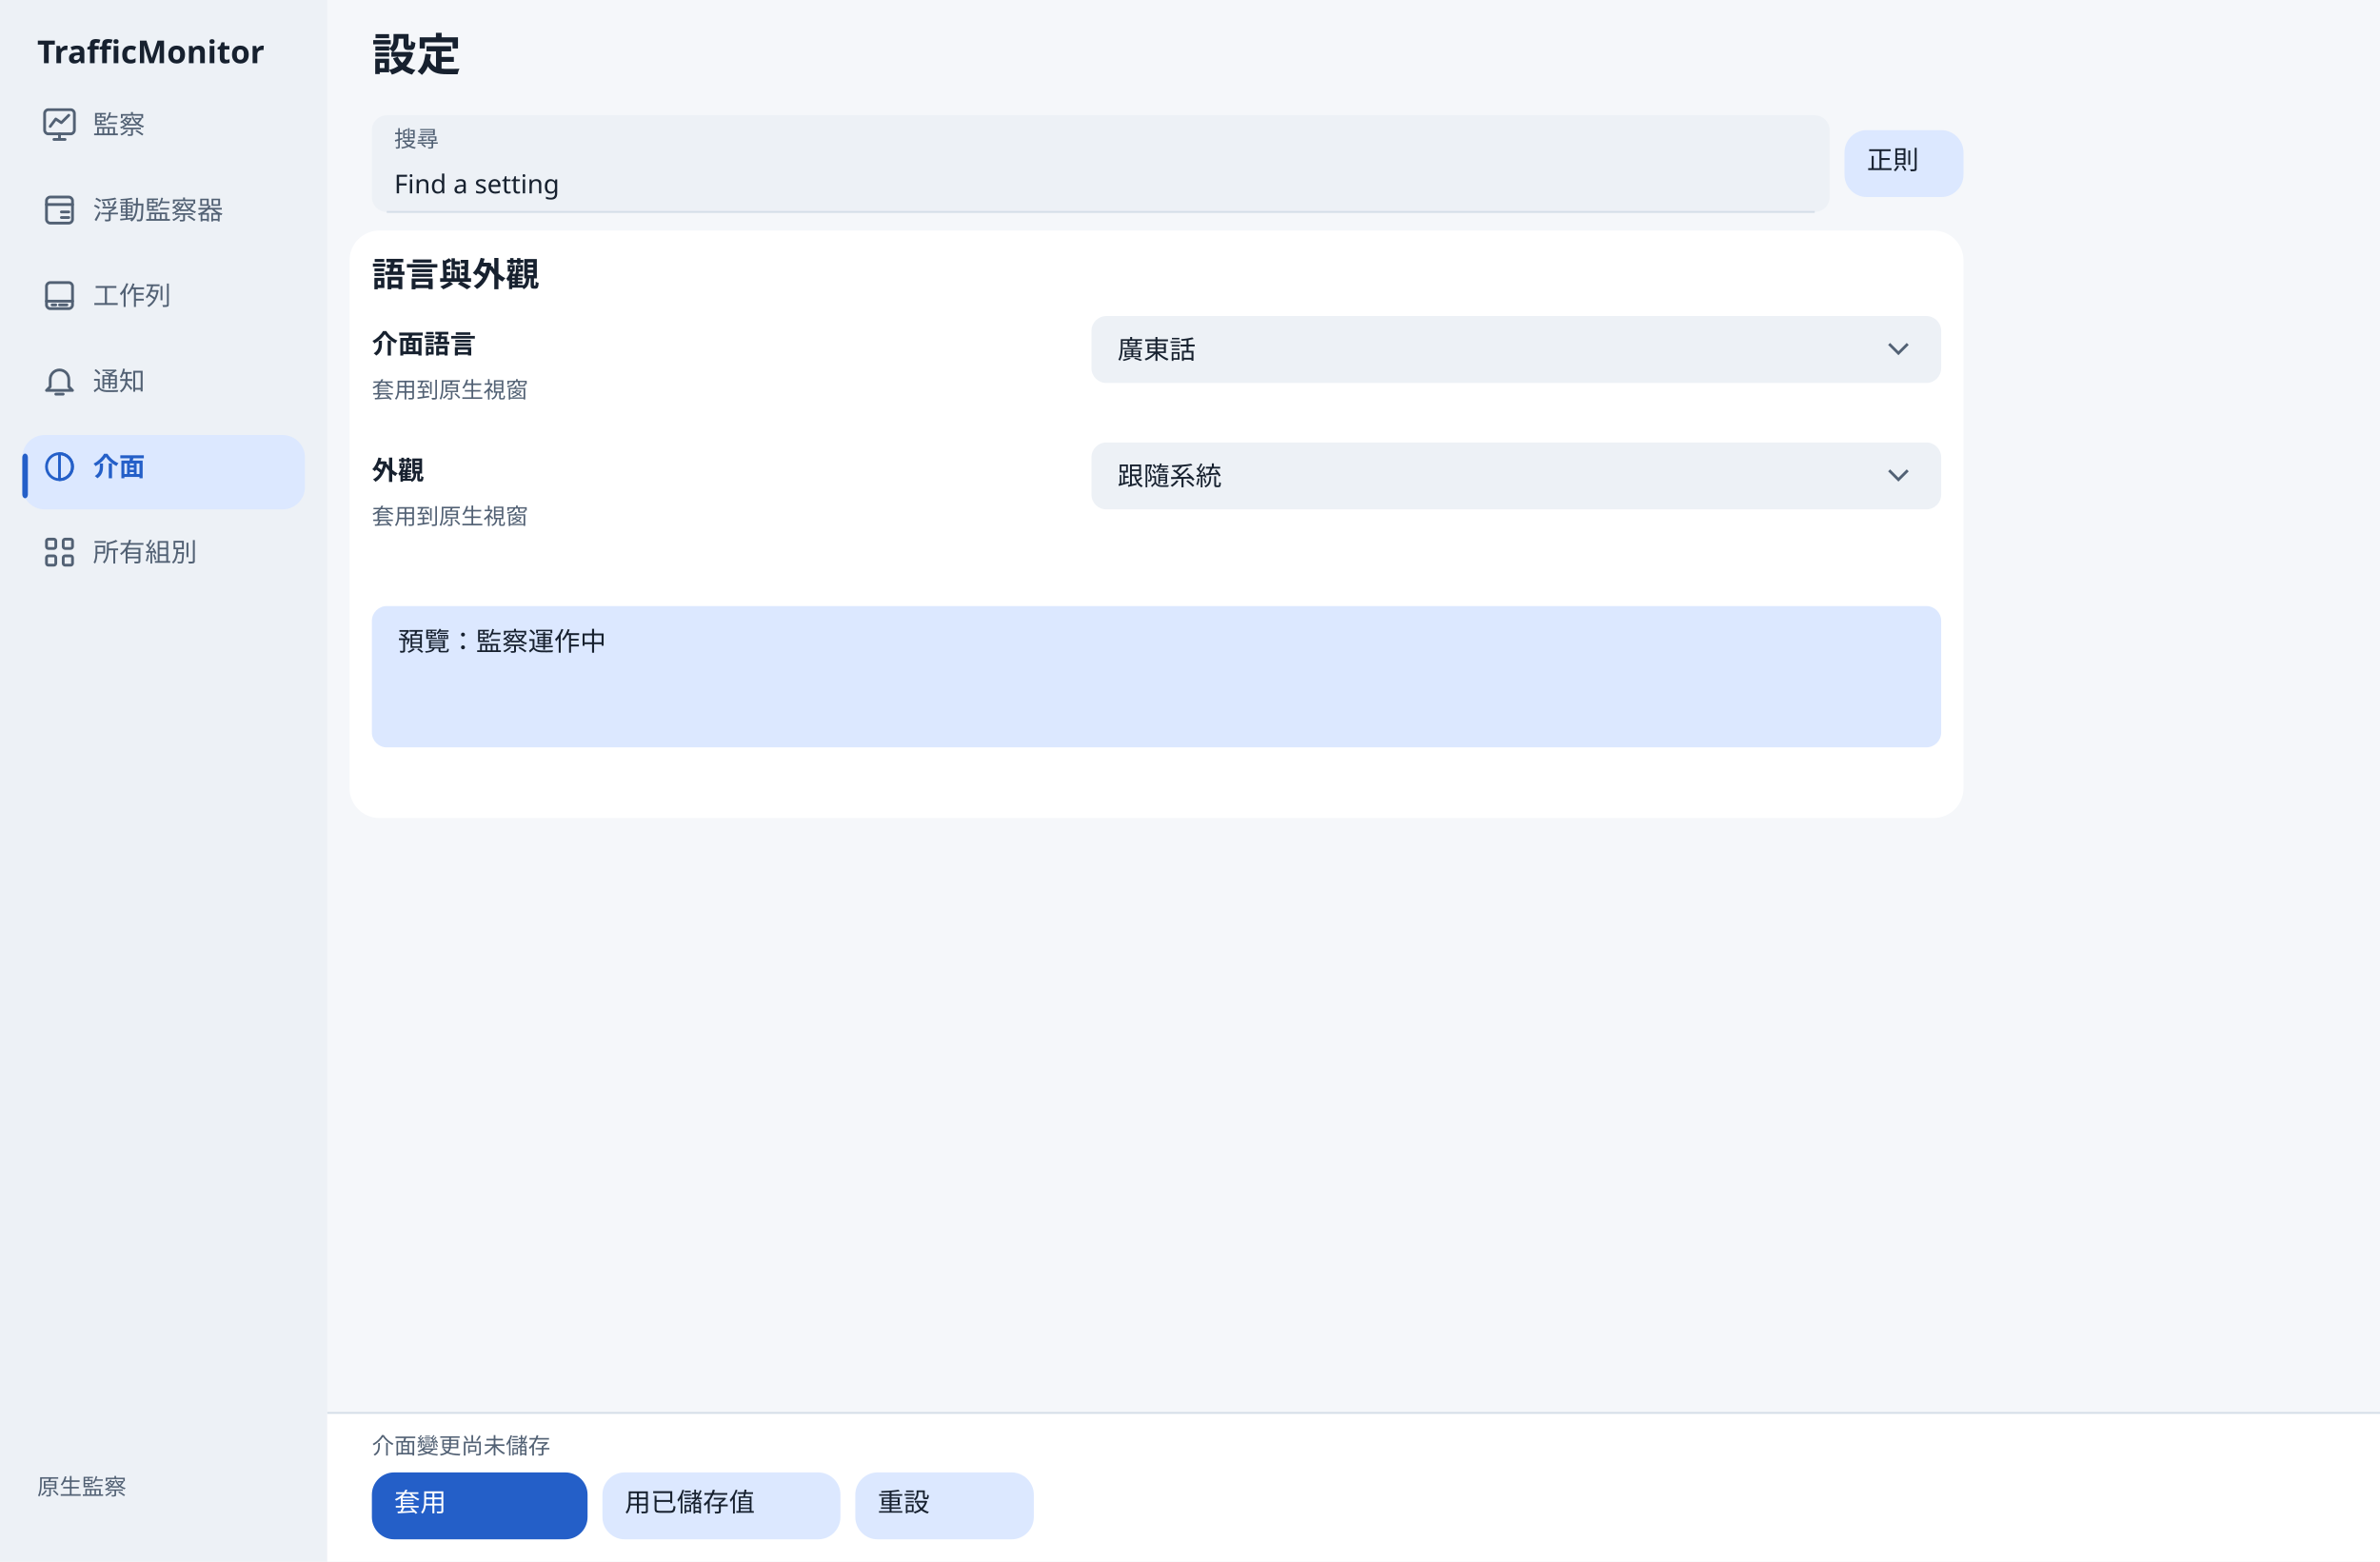
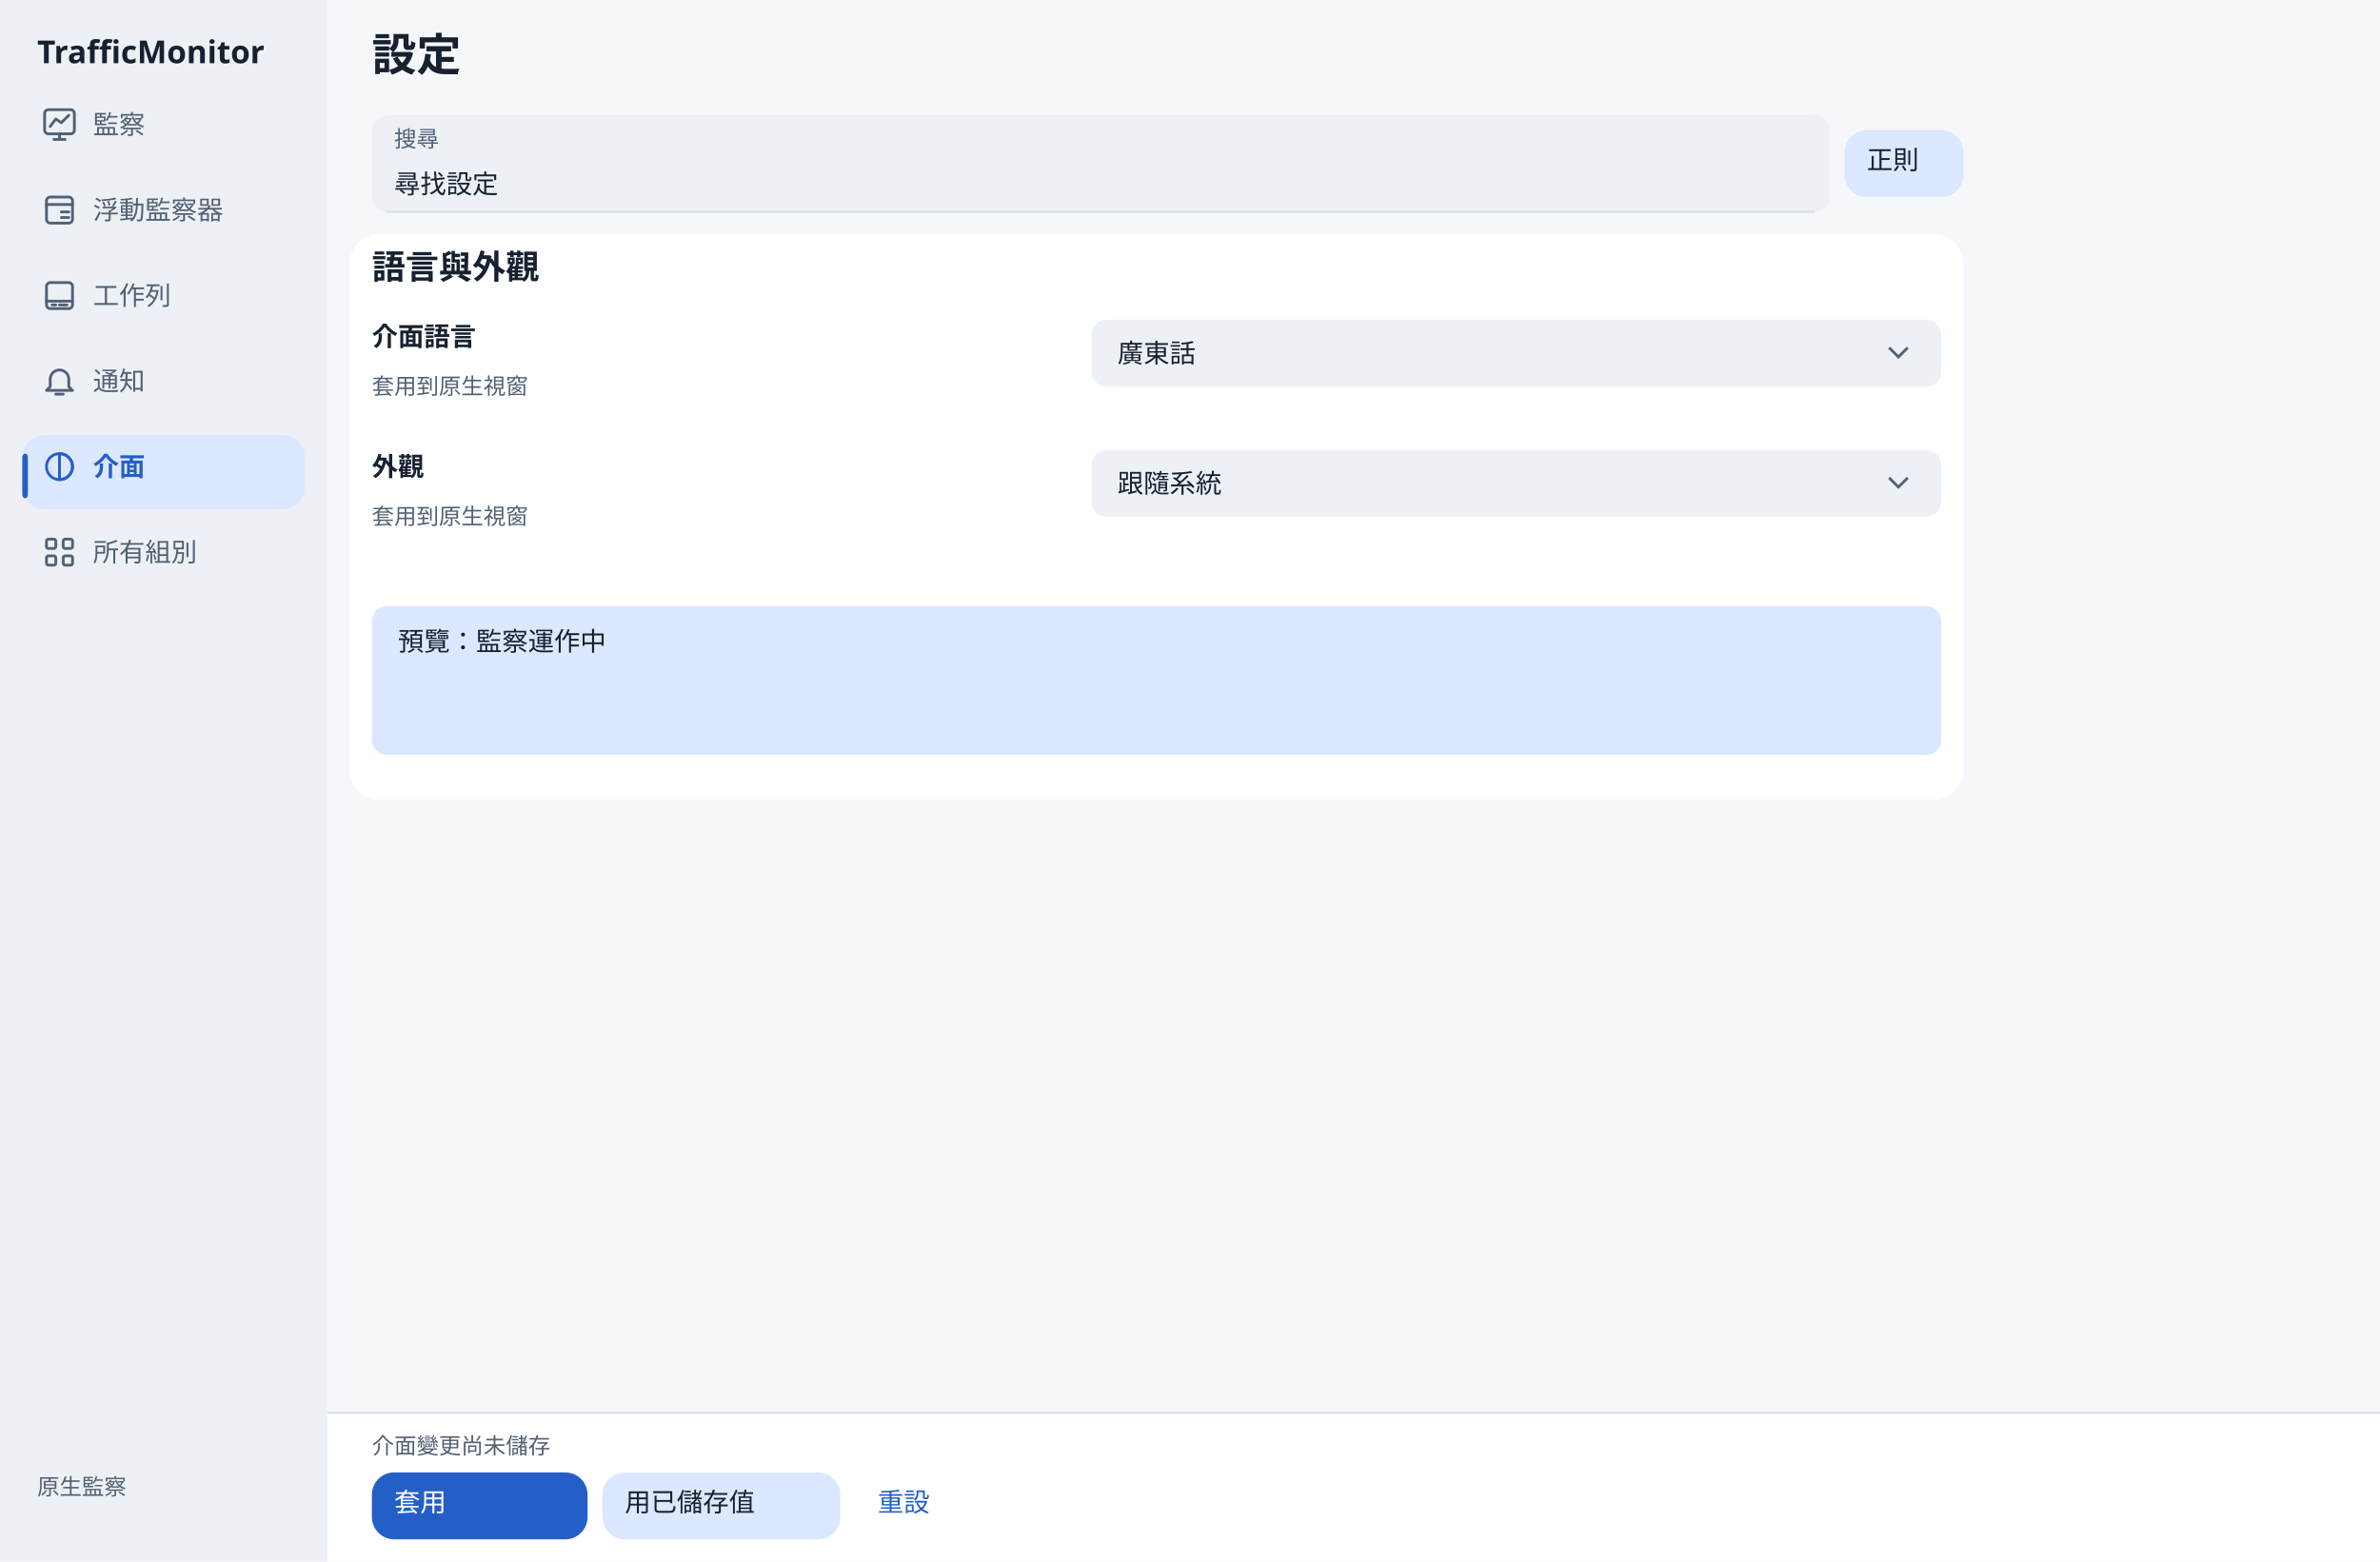
<svg xmlns="http://www.w3.org/2000/svg" width="1280" height="840" viewBox="0 0 1280 840">
  <rect x="0" y="0" width="1280" height="840" rx="0" fill="#F5F7FA" />
  <rect x="0" y="0" width="176" height="840" rx="0" fill="#EDF1F6" />
  <text x="20" y="34" fill="#17212F" font-family="Segoe UI,Microsoft JhengHei,sans-serif" font-size="17" font-weight="600">TrafficMonitor</text>
  <g transform="translate(24 59)" fill="none" stroke="#526174" stroke-width="1.5" stroke-linecap="round" stroke-linejoin="round">
    <rect width="16" height="13" rx="2" />
    <path d="M3 9l3 -4 3 2 4 -4M5 16h6M8 13v3" />
  </g>
  <text x="50" y="72" fill="#526174" font-family="Segoe UI,Microsoft JhengHei,sans-serif" font-size="14" font-weight="400">監察</text>
  <g transform="translate(24 105)" fill="none" stroke="#526174" stroke-width="1.5" stroke-linecap="round" stroke-linejoin="round">
    <rect x="1" y="1" width="14" height="14" rx="2" />
    <path d="M1 5h14M9 9h4M9 12h4" />
  </g>
  <text x="50" y="118" fill="#526174" font-family="Segoe UI,Microsoft JhengHei,sans-serif" font-size="14" font-weight="400">浮動監察器</text>
  <g transform="translate(24 151)" fill="none" stroke="#526174" stroke-width="1.5" stroke-linecap="round" stroke-linejoin="round">
    <rect x="1" y="1" width="14" height="14" rx="2" />
    <path d="M1 11h14M4 13h2M8 13h4" />
  </g>
  <text x="50" y="164" fill="#526174" font-family="Segoe UI,Microsoft JhengHei,sans-serif" font-size="14" font-weight="400">工作列</text>
  <g transform="translate(24 197)" fill="none" stroke="#526174" stroke-width="1.5" stroke-linecap="round" stroke-linejoin="round">
    <path d="M3 11V7a5 5 0 0110 0v4l2 2H1zM6 15h4" />
  </g>
  <text x="50" y="210" fill="#526174" font-family="Segoe UI,Microsoft JhengHei,sans-serif" font-size="14" font-weight="400">通知</text>
  <rect x="12" y="234" width="152" height="40" rx="12" fill="#DCE8FF" />
  <rect x="12" y="244" width="3" height="24" rx="2" fill="#245FC8" />
  <g transform="translate(24 243)" fill="none" stroke="#245FC8" stroke-width="1.5" stroke-linecap="round" stroke-linejoin="round">
    <circle cx="8" cy="8" r="7" />
    <path d="M8 1v14M8 1a7 7 0 010 14" />
  </g>
  <text x="50" y="256" fill="#245FC8" font-family="Segoe UI,Microsoft JhengHei,sans-serif" font-size="14" font-weight="600">介面</text>
  <g transform="translate(24 289)" fill="none" stroke="#526174" stroke-width="1.5" stroke-linecap="round" stroke-linejoin="round">
    <rect x="1" y="1" width="5" height="5" rx="1" />
    <rect x="10" y="1" width="5" height="5" rx="1" />
    <rect x="1" y="10" width="5" height="5" rx="1" />
    <rect x="10" y="10" width="5" height="5" rx="1" />
  </g>
  <text x="50" y="302" fill="#526174" font-family="Segoe UI,Microsoft JhengHei,sans-serif" font-size="14" font-weight="400">所有組別</text>
  <text x="20" y="804" fill="#526174" font-family="Segoe UI,Microsoft JhengHei,sans-serif" font-size="12" font-weight="400">原生監察</text>
  <text x="200" y="38" fill="#17212F" font-family="Segoe UI,Microsoft JhengHei,sans-serif" font-size="24" font-weight="600">設定</text>
  <rect x="200" y="62" width="784" height="52" rx="8" fill="#EDF1F6" />
  <path d="M208 114H976" stroke="#D5DEE8" stroke-width="1" />
  <text x="212" y="79" fill="#526174" font-family="Segoe UI,Microsoft JhengHei,sans-serif" font-size="12" font-weight="400">搜尋</text>
-   <text x="212" y="104" fill="#17212F" font-family="Segoe UI,Microsoft JhengHei,sans-serif" font-size="14" font-weight="400">Find a setting</text>
+   <text x="212" y="104" fill="#17212F" font-family="Segoe UI,Microsoft JhengHei,sans-serif" font-size="14" font-weight="400">尋找設定</text>
  <rect x="992" y="70" width="64" height="36" rx="12" fill="#DCE8FF" />
  <text x="1004" y="91" fill="#17212F" font-family="Segoe UI,Microsoft JhengHei,sans-serif" font-size="14" font-weight="500">正則</text>
-   <rect x="188" y="124" width="868" height="316" rx="16" fill="#FFFFFF" />
-   <text x="200" y="154" fill="#17212F" font-family="Segoe UI,Microsoft JhengHei,sans-serif" font-size="18" font-weight="600">語言與外觀</text>
-   <text x="200" y="190" fill="#17212F" font-family="Segoe UI,Microsoft JhengHei,sans-serif" font-size="14" font-weight="600">介面語言</text>
-   <rect x="587.0" y="170" width="457" height="36" rx="8" fill="#EDF1F6" />
-   <text x="601.0" y="193" fill="#17212F" font-family="Segoe UI,Microsoft JhengHei,sans-serif" font-size="14" font-weight="500">廣東話</text>
-   <path d="M1016.0 185.0l5 5 5 -5" fill="none" stroke="#526174" stroke-width="1.5" />
-   <text x="200" y="214" fill="#526174" font-family="Segoe UI,Microsoft JhengHei,sans-serif" font-size="12" font-weight="400">套用到原生視窗</text>
-   <text x="200" y="258" fill="#17212F" font-family="Segoe UI,Microsoft JhengHei,sans-serif" font-size="14" font-weight="600">外觀</text>
-   <rect x="587.0" y="238" width="457" height="36" rx="8" fill="#EDF1F6" />
-   <text x="601.0" y="261" fill="#17212F" font-family="Segoe UI,Microsoft JhengHei,sans-serif" font-size="14" font-weight="500">跟隨系統</text>
-   <path d="M1016.0 253.0l5 5 5 -5" fill="none" stroke="#526174" stroke-width="1.5" />
-   <text x="200" y="282" fill="#526174" font-family="Segoe UI,Microsoft JhengHei,sans-serif" font-size="12" font-weight="400">套用到原生視窗</text>
-   <rect x="200" y="326" width="844" height="76" rx="8" fill="#DCE8FF" />
-   <text x="214" y="350" fill="#17212F" font-family="Segoe UI,Microsoft JhengHei,sans-serif" font-size="14" font-weight="400">預覽：監察運作中</text>
+   <rect x="188" y="126" width="868" height="304" rx="16" fill="#FFFFFF" />
+   <defs>
+     <clipPath id="form">
+       <rect x="188" y="126" width="868" height="618" />
+     </clipPath>
+   </defs>
+   <g clip-path="url(#form)">
+     <g transform="translate(0 0)">
+       <text x="200" y="150" fill="#17212F" font-family="Segoe UI,Microsoft JhengHei,sans-serif" font-size="18" font-weight="600">語言與外觀</text>
+       <text x="200" y="186" fill="#17212F" font-family="Segoe UI,Microsoft JhengHei,sans-serif" font-size="14" font-weight="600">介面語言</text>
+       <rect x="587.0" y="172" width="457" height="36" rx="8" fill="#EDF1F6" />
+       <text x="601.0" y="195" fill="#17212F" font-family="Segoe UI,Microsoft JhengHei,sans-serif" font-size="14" font-weight="500">廣東話</text>
+       <path d="M1016.0 187.0l5 5 5 -5" fill="none" stroke="#526174" stroke-width="1.5" />
+       <text x="200" y="212" fill="#526174" font-family="Segoe UI,Microsoft JhengHei,sans-serif" font-size="12" font-weight="400">套用到原生視窗</text>
+       <text x="200" y="256" fill="#17212F" font-family="Segoe UI,Microsoft JhengHei,sans-serif" font-size="14" font-weight="600">外觀</text>
+       <rect x="587.0" y="242" width="457" height="36" rx="8" fill="#EDF1F6" />
+       <text x="601.0" y="265" fill="#17212F" font-family="Segoe UI,Microsoft JhengHei,sans-serif" font-size="14" font-weight="500">跟隨系統</text>
+       <path d="M1016.0 257.0l5 5 5 -5" fill="none" stroke="#526174" stroke-width="1.5" />
+       <text x="200" y="282" fill="#526174" font-family="Segoe UI,Microsoft JhengHei,sans-serif" font-size="12" font-weight="400">套用到原生視窗</text>
+       <rect x="200" y="326" width="844" height="80" rx="8" fill="#DCE8FF" />
+       <text x="214" y="350" fill="#17212F" font-family="Segoe UI,Microsoft JhengHei,sans-serif" font-size="14" font-weight="400">預覽：監察運作中</text>
+     </g>
+   </g>
  <rect x="176" y="760" width="1104" height="80" rx="0" fill="#FFFFFF" />
  <path d="M176 760H1280" stroke="#D5DEE8" />
  <text x="200" y="782" fill="#526174" font-family="Segoe UI,Microsoft JhengHei,sans-serif" font-size="12" font-weight="400">介面變更尚未儲存</text>
  <rect x="200" y="792" width="116" height="36" rx="12" fill="#245FC8" />
  <text x="212" y="813" fill="#FFFFFF" font-family="Segoe UI,Microsoft JhengHei,sans-serif" font-size="14" font-weight="500">套用</text>
  <rect x="324" y="792" width="128" height="36" rx="12" fill="#DCE8FF" />
  <text x="336" y="813" fill="#17212F" font-family="Segoe UI,Microsoft JhengHei,sans-serif" font-size="14" font-weight="500">用已儲存值</text>
-   <rect x="460" y="792" width="96" height="36" rx="12" fill="#DCE8FF" />
-   <text x="472" y="813" fill="#17212F" font-family="Segoe UI,Microsoft JhengHei,sans-serif" font-size="14" font-weight="500">重設</text>
+   <text x="472" y="813" fill="#245FC8" font-family="Segoe UI,Microsoft JhengHei,sans-serif" font-size="14" font-weight="500">重設</text>
</svg>
